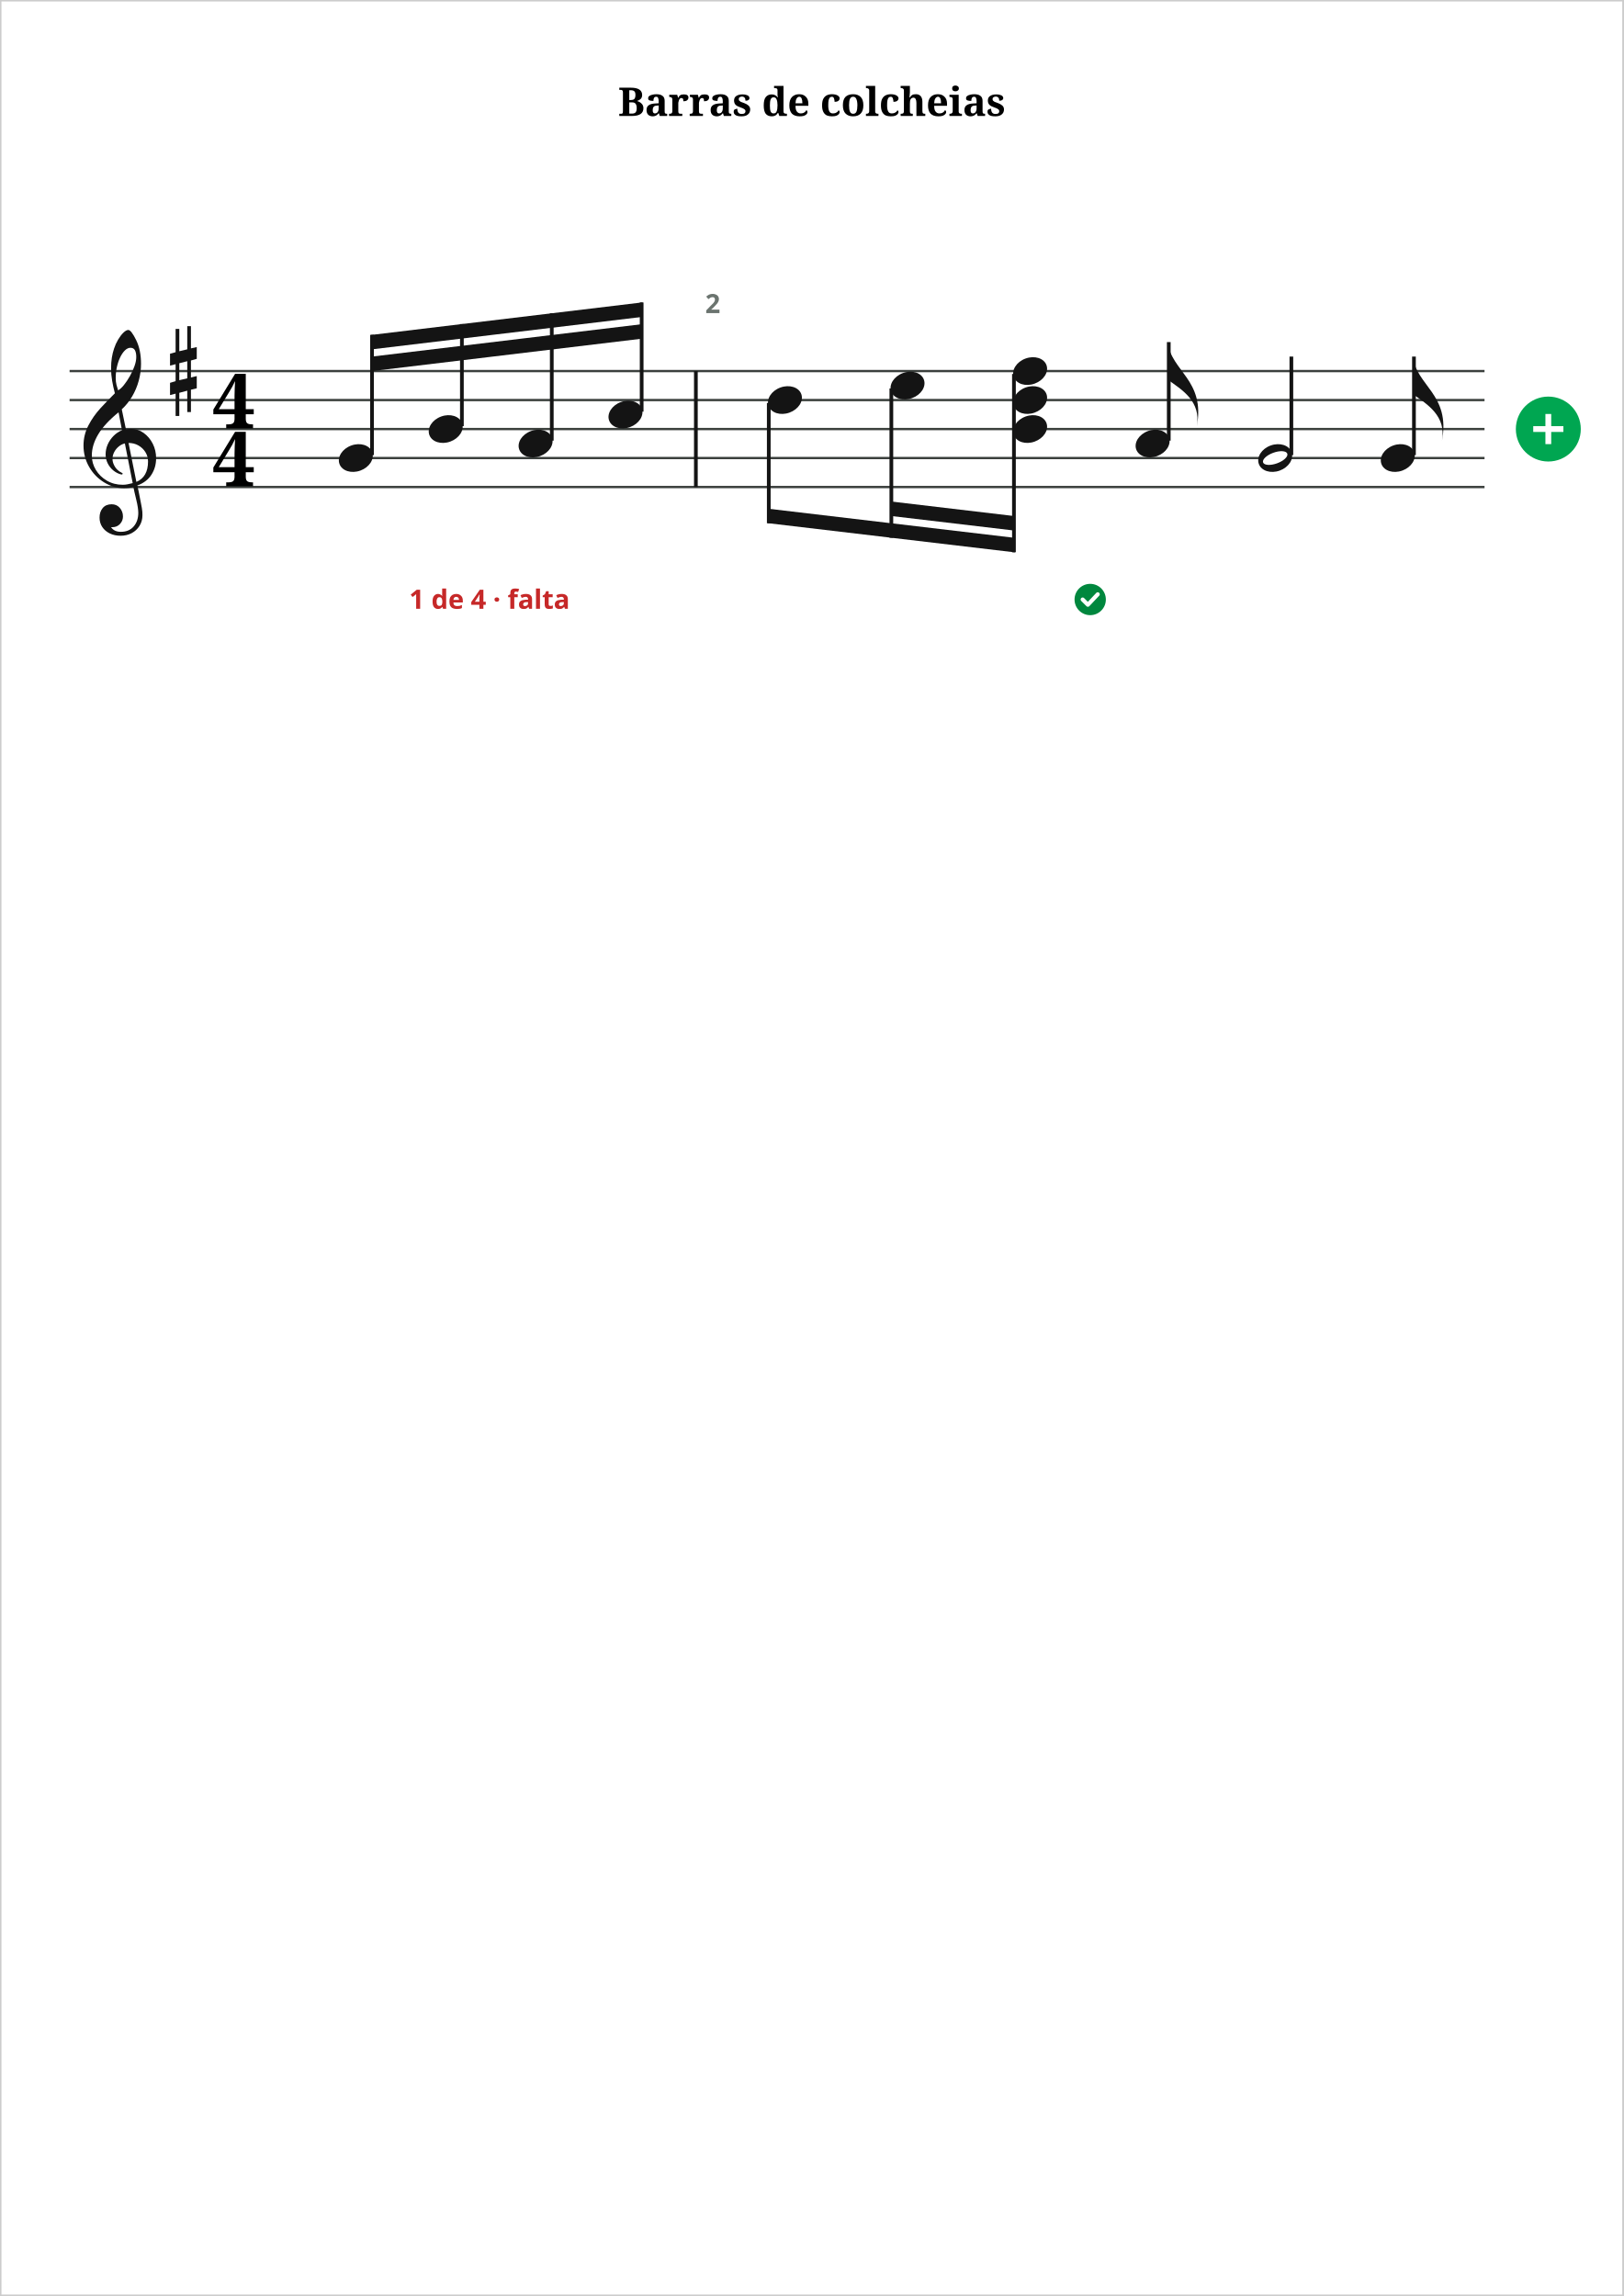
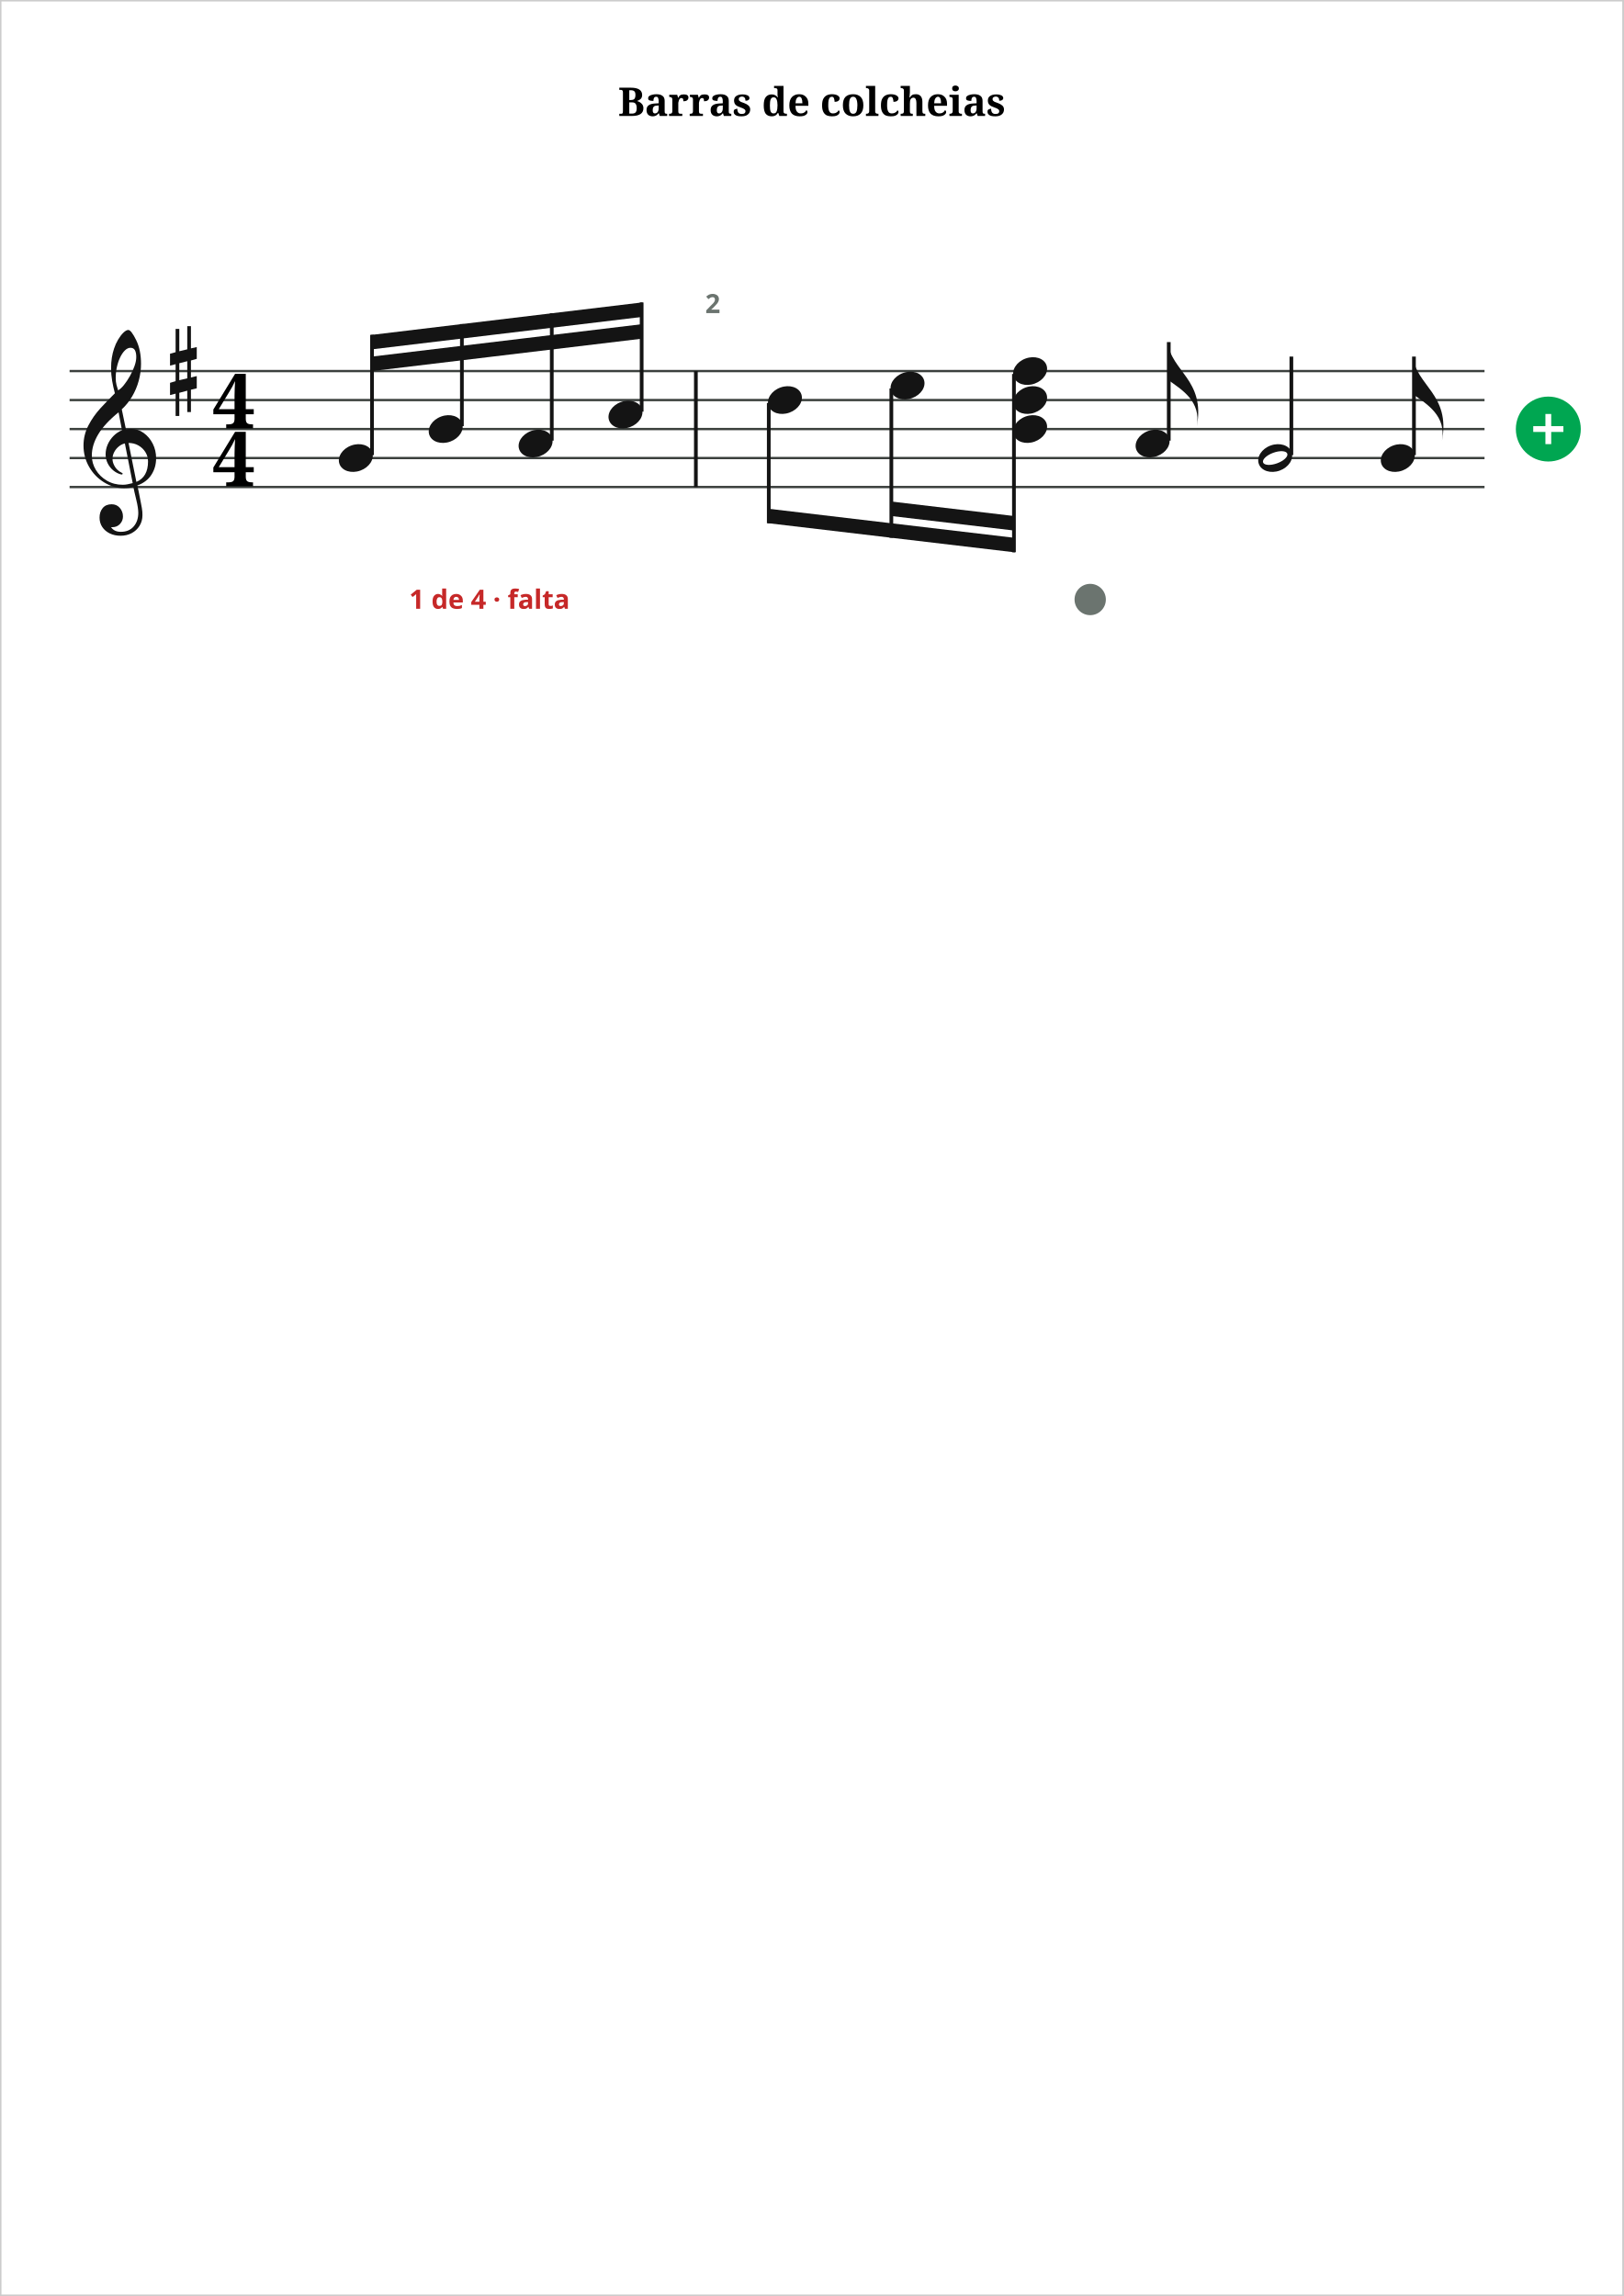
<svg xmlns="http://www.w3.org/2000/svg" width="1120" height="1584" id="pauta" viewBox="0 0 140 198" aria-label="Pauta">
  <style>.papel{fill:#fff;stroke:#ccc;stroke-width:.25}.linhas line{stroke:#3B403D;stroke-width:.2}.cab,.band,.glifo,.ponto,.lig,.chave{fill:#141414}.furo{fill:#fff}.haste,.traco-fino{stroke:#141414;stroke-width:.32;fill:none}.traco-grosso{stroke:#141414;stroke-width:.9}.supl{stroke:#141414;stroke-width:.3}.alvo,.alvo-linha,.toque-clave{fill:none;stroke:none}.titulo-mus{font:700 3.4px serif}.num-comp{font:900 6.6px serif}.rot{font:600 2.3px sans-serif;fill:#6B746F}.rot.passou{fill:#C62828}.mais circle{fill:#00A651}.mais path{stroke:#fff;stroke-width:.5}</style>
  <g>
    <rect class="papel" x="0" y="0" width="140" height="198" />
  </g>
  <g class="linhas">
    <line x1="6" x2="128" y1="32" y2="32" />
    <line x1="6" x2="128" y1="34.5" y2="34.5" />
    <line x1="6" x2="128" y1="37" y2="37" />
    <line x1="6" x2="128" y1="39.5" y2="39.5" />
    <line x1="6" x2="128" y1="42" y2="42" />
  </g>
  <g>
    <path class="glifo" d="M185 -245Q185 -197 211.5 -165.0Q238 -133 287 -133Q329 -133 355.5 -163.5Q382 -194 382 -236Q382 -272 357.0 -299.0Q332 -326 292 -326H282Q308 -365 364 -365Q433 -365 472.0 -320.0Q511 -275 511 -205Q511 -188 507.0 -159.5Q503 -131 493.0 -91.0Q483 -51 477.5 -25.0Q472 1 470 12Q436 2 390 2Q304 2 222 52Q142 102 96.0 184.0Q50 266 50 361Q50 451 91.0 530.0Q132 609 192.5 675.0Q253 741 314 801Q300 854 291.0 906.0Q282 958 282 1012Q282 1059 288.5 1100.5Q295 1142 307 1177Q320 1217 341.0 1252.5Q362 1288 385.5 1311.0Q409 1334 427 1334Q451 1334 493 1249Q514 1206 524.0 1156.0Q534 1106 534 1049Q534 978 515.0 907.5Q496 837 459.5 775.0Q423 713 372 666L407 498Q422 500 432.0 501.0Q442 502 447 502Q508 502 556.0 467.5Q604 433 632.5 377.0Q661 321 661 254Q661 177 621.5 115.5Q582 54 503 25Q508 8 532 -117Q538 -147 541.0 -164.5Q544 -182 545.0 -195.0Q546 -208 546 -225Q546 -275 521.5 -314.5Q497 -354 455.5 -376.0Q414 -398 363 -398Q311 -398 271.0 -378.5Q231 -359 208.0 -324.5Q185 -290 185 -245ZM380 31Q400 31 420.5 35.0Q441 39 464 45L398 379Q371 373 347.0 353.5Q323 334 308.5 306.5Q294 279 294 248Q294 223 307.0 196.5Q320 170 339 154Q352 142 365 136Q380 129 380 123Q380 120 370 117Q332 126 301.5 151.0Q271 176 253.5 211.5Q236 247 236 287Q236 330 253.5 370.0Q271 410 302.5 442.0Q334 474 374 490L345 641Q229 547 174.5 456.5Q120 366 120 277Q120 212 154.0 156.0Q188 100 247.0 65.5Q306 31 380 31ZM495 55Q593 97 593 227Q593 270 571.0 305.5Q549 341 512.0 362.0Q475 383 429 383ZM341 826Q364 838 390.0 870.5Q416 903 440.0 945.0Q464 987 479.0 1029.5Q494 1072 494 1106Q494 1142 483.0 1163.0Q472 1184 445 1184Q421 1184 398.5 1162.0Q376 1140 358.5 1103.5Q341 1067 331.0 1022.0Q321 977 321 930Q321 898 327.5 872.0Q334 846 341 826Z" transform="translate(6.688 42) scale(0.0102459 -0.0102459) translate(0 -12)" />
    <path class="glifo" d="M97 -59 50 -71V32L97 46V189L50 177V277L97 290V486H128V298L195 314V509H226V322L275 333V234L226 220V77L275 89V-14L226 -26V-214H195V-34L128 -52V-247H97ZM128 54 195 70V214L128 197Z" transform="translate(14.148 42) scale(0.0102459 -0.0102459) translate(0 845)" />
    <text class="num-comp" x="20.162" y="36.94" text-anchor="middle">4</text>
    <text class="num-comp" x="20.162" y="41.94" text-anchor="middle">4</text>
    <text class="titulo-mus" x="70" y="10" text-anchor="middle">Barras de colcheias</text>
  </g>
  <g>
    <g class="nota" data-id="a">
      <line class="haste" x1="32.075" x2="32.075" y1="39.25" y2="28.875" />
      <ellipse class="cab" cx="30.68" cy="39.5" rx="1.5" ry="1.15" transform="rotate(-20 30.68 39.5)" />
      <rect class="alvo" x="-1" y="-1" width="3" height="3" />
    </g>
    <g class="nota" data-id="b">
      <line class="haste" x1="39.825" x2="39.825" y1="36.75" y2="27.945" />
      <ellipse class="cab" cx="38.43" cy="37" rx="1.5" ry="1.15" transform="rotate(-20 38.43 37)" />
      <rect class="alvo" x="-1" y="-1" width="3" height="3" />
    </g>
    <g class="nota" data-id="c">
      <line class="haste" x1="47.575" x2="47.575" y1="38" y2="27.015" />
      <ellipse class="cab" cx="46.18" cy="38.25" rx="1.5" ry="1.15" transform="rotate(-20 46.18 38.25)" />
      <rect class="alvo" x="-1" y="-1" width="3" height="3" />
    </g>
    <g class="nota" data-id="d">
      <line class="haste" x1="55.325" x2="55.325" y1="35.5" y2="26.085" />
      <ellipse class="cab" cx="53.93" cy="35.75" rx="1.5" ry="1.15" transform="rotate(-20 53.93 35.75)" />
      <rect class="alvo" x="-1" y="-1" width="3" height="3" />
    </g>
    <g class="nota" data-id="b1">
      <line class="traco-fino" x1="60" x2="60" y1="32" y2="42" />
      <rect class="alvo" x="-1" y="-1" width="3" height="3" />
    </g>
    <g class="nota" data-id="e">
      <line class="haste" x1="66.285" x2="66.285" y1="34.75" y2="45.125" />
      <ellipse class="cab" cx="67.68" cy="34.5" rx="1.5" ry="1.15" transform="rotate(-20 67.68 34.5)" />
      <rect class="alvo" x="-1" y="-1" width="3" height="3" />
    </g>
    <g class="nota" data-id="f">
      <line class="haste" x1="76.855" x2="76.855" y1="33.5" y2="46.375" />
      <ellipse class="cab" cx="78.25" cy="33.25" rx="1.5" ry="1.15" transform="rotate(-20 78.25 33.25)" />
      <rect class="alvo" x="-1" y="-1" width="3" height="3" />
    </g>
    <g class="nota" data-id="g">
      <line class="haste" x1="87.425" x2="87.425" y1="32.25" y2="47.625" />
      <ellipse class="cab" cx="88.82" cy="37" rx="1.5" ry="1.15" transform="rotate(-20 88.82 37)" />
      <ellipse class="cab" cx="88.82" cy="34.5" rx="1.5" ry="1.15" transform="rotate(-20 88.82 34.5)" />
      <ellipse class="cab" cx="88.82" cy="32" rx="1.5" ry="1.15" transform="rotate(-20 88.82 32)" />
      <rect class="alvo" x="-1" y="-1" width="3" height="3" />
    </g>
    <g class="nota" data-id="i">
      <line class="haste" x1="100.775" x2="100.775" y1="38" y2="29.5" />
      <path class="band" d="M0 0 C0.1 1.0 1.3 1.3 1.0 2.9 C1.15 2.05 0.5 1.65 0 1.3 Z" transform="translate(100.695 29.5) scale(2.5 2.5)" />
      <ellipse class="cab" cx="99.38" cy="38.25" rx="1.5" ry="1.15" transform="rotate(-20 99.38 38.25)" />
      <rect class="alvo" x="-1" y="-1" width="3" height="3" />
    </g>
    <g class="nota" data-id="j">
      <line class="haste" x1="111.345" x2="111.345" y1="39.25" y2="30.75" />
      <ellipse class="cab" cx="109.95" cy="39.5" rx="1.5" ry="1.15" transform="rotate(-20 109.95 39.5)" />
      <ellipse class="furo" cx="109.95" cy="39.5" rx="1.11" ry="0.483" transform="rotate(-20 109.95 39.5)" />
      <rect class="alvo" x="-1" y="-1" width="3" height="3" />
    </g>
    <g class="nota" data-id="k">
      <line class="haste" x1="121.915" x2="121.915" y1="39.25" y2="30.75" />
      <path class="band" d="M0 0 C0.1 1.0 1.3 1.3 1.0 2.9 C1.15 2.05 0.5 1.65 0 1.3 Z" transform="translate(121.835 30.75) scale(2.5 2.5)" />
      <ellipse class="cab" cx="120.52" cy="39.5" rx="1.5" ry="1.15" transform="rotate(-20 120.52 39.5)" />
      <rect class="alvo" x="-1" y="-1" width="3" height="3" />
    </g>
-     <g class="nota" data-id="mv7xwcnpytgz">
+     <g class="nota" data-id="mv8j87npkp0j">
      <path class="band" d="M31.995 28.885 L55.405 26.075 L55.405 27.325 L31.995 30.135 Z" />
      <path class="band" d="M31.995 30.76 L55.405 27.95 L55.405 29.2 L31.995 32.01 Z" />
      <path class="alvo-linha" d="M32.075 28.875 L55.325 26.085" />
    </g>
-     <g class="nota" data-id="mv7xwcpb23jb">
+     <g class="nota" data-id="mv8j87p21lc5">
      <path class="band" d="M66.205 45.116 L87.505 47.634 L87.505 46.384 L66.205 43.866 Z" />
      <path class="band" d="M76.775 44.491 L87.505 45.759 L87.505 44.509 L76.775 43.241 Z" />
      <path class="alvo-linha" d="M66.285 45.125 L87.425 47.625" />
    </g>
    <text class="rot tempos passou" x="42.204" y="52.5" text-anchor="middle">1 de 4 · falta</text>
    <text class="rot" x="60.8" y="27">2</text>
    <g class="rot tempos ok-comp">
-       <circle cx="94" cy="51.7" r="1.35" fill="#00873E" />
-       <path d="M93.35 51.7 l0.45 0.45 l0.85 -0.9" fill="none" stroke="#fff" stroke-width="0.35" stroke-linecap="round" stroke-linejoin="round" />
+       <circle class="selo-ok" cx="94" cy="51.7" r="1.35" />
+       <path class="selo-ok-tx" d="M93.35 51.7 l0.45 0.45 l0.85 -0.9" stroke-width="0.35" stroke-linecap="round" stroke-linejoin="round" />
    </g>
  </g>
  <g class="anotacoes" />
  <g class="previa" />
  <g class="tinta" />
  <g>
    <rect class="toque-clave" x="3" y="29" width="10.76" height="16" data-linha="0" />
    <g class="mais" data-acao="mais">
      <circle cx="133.5" cy="37" r="2.8" />
      <path d="M132.2 37 H134.8 M133.5 35.7 V38.3" />
    </g>
  </g>
</svg>
